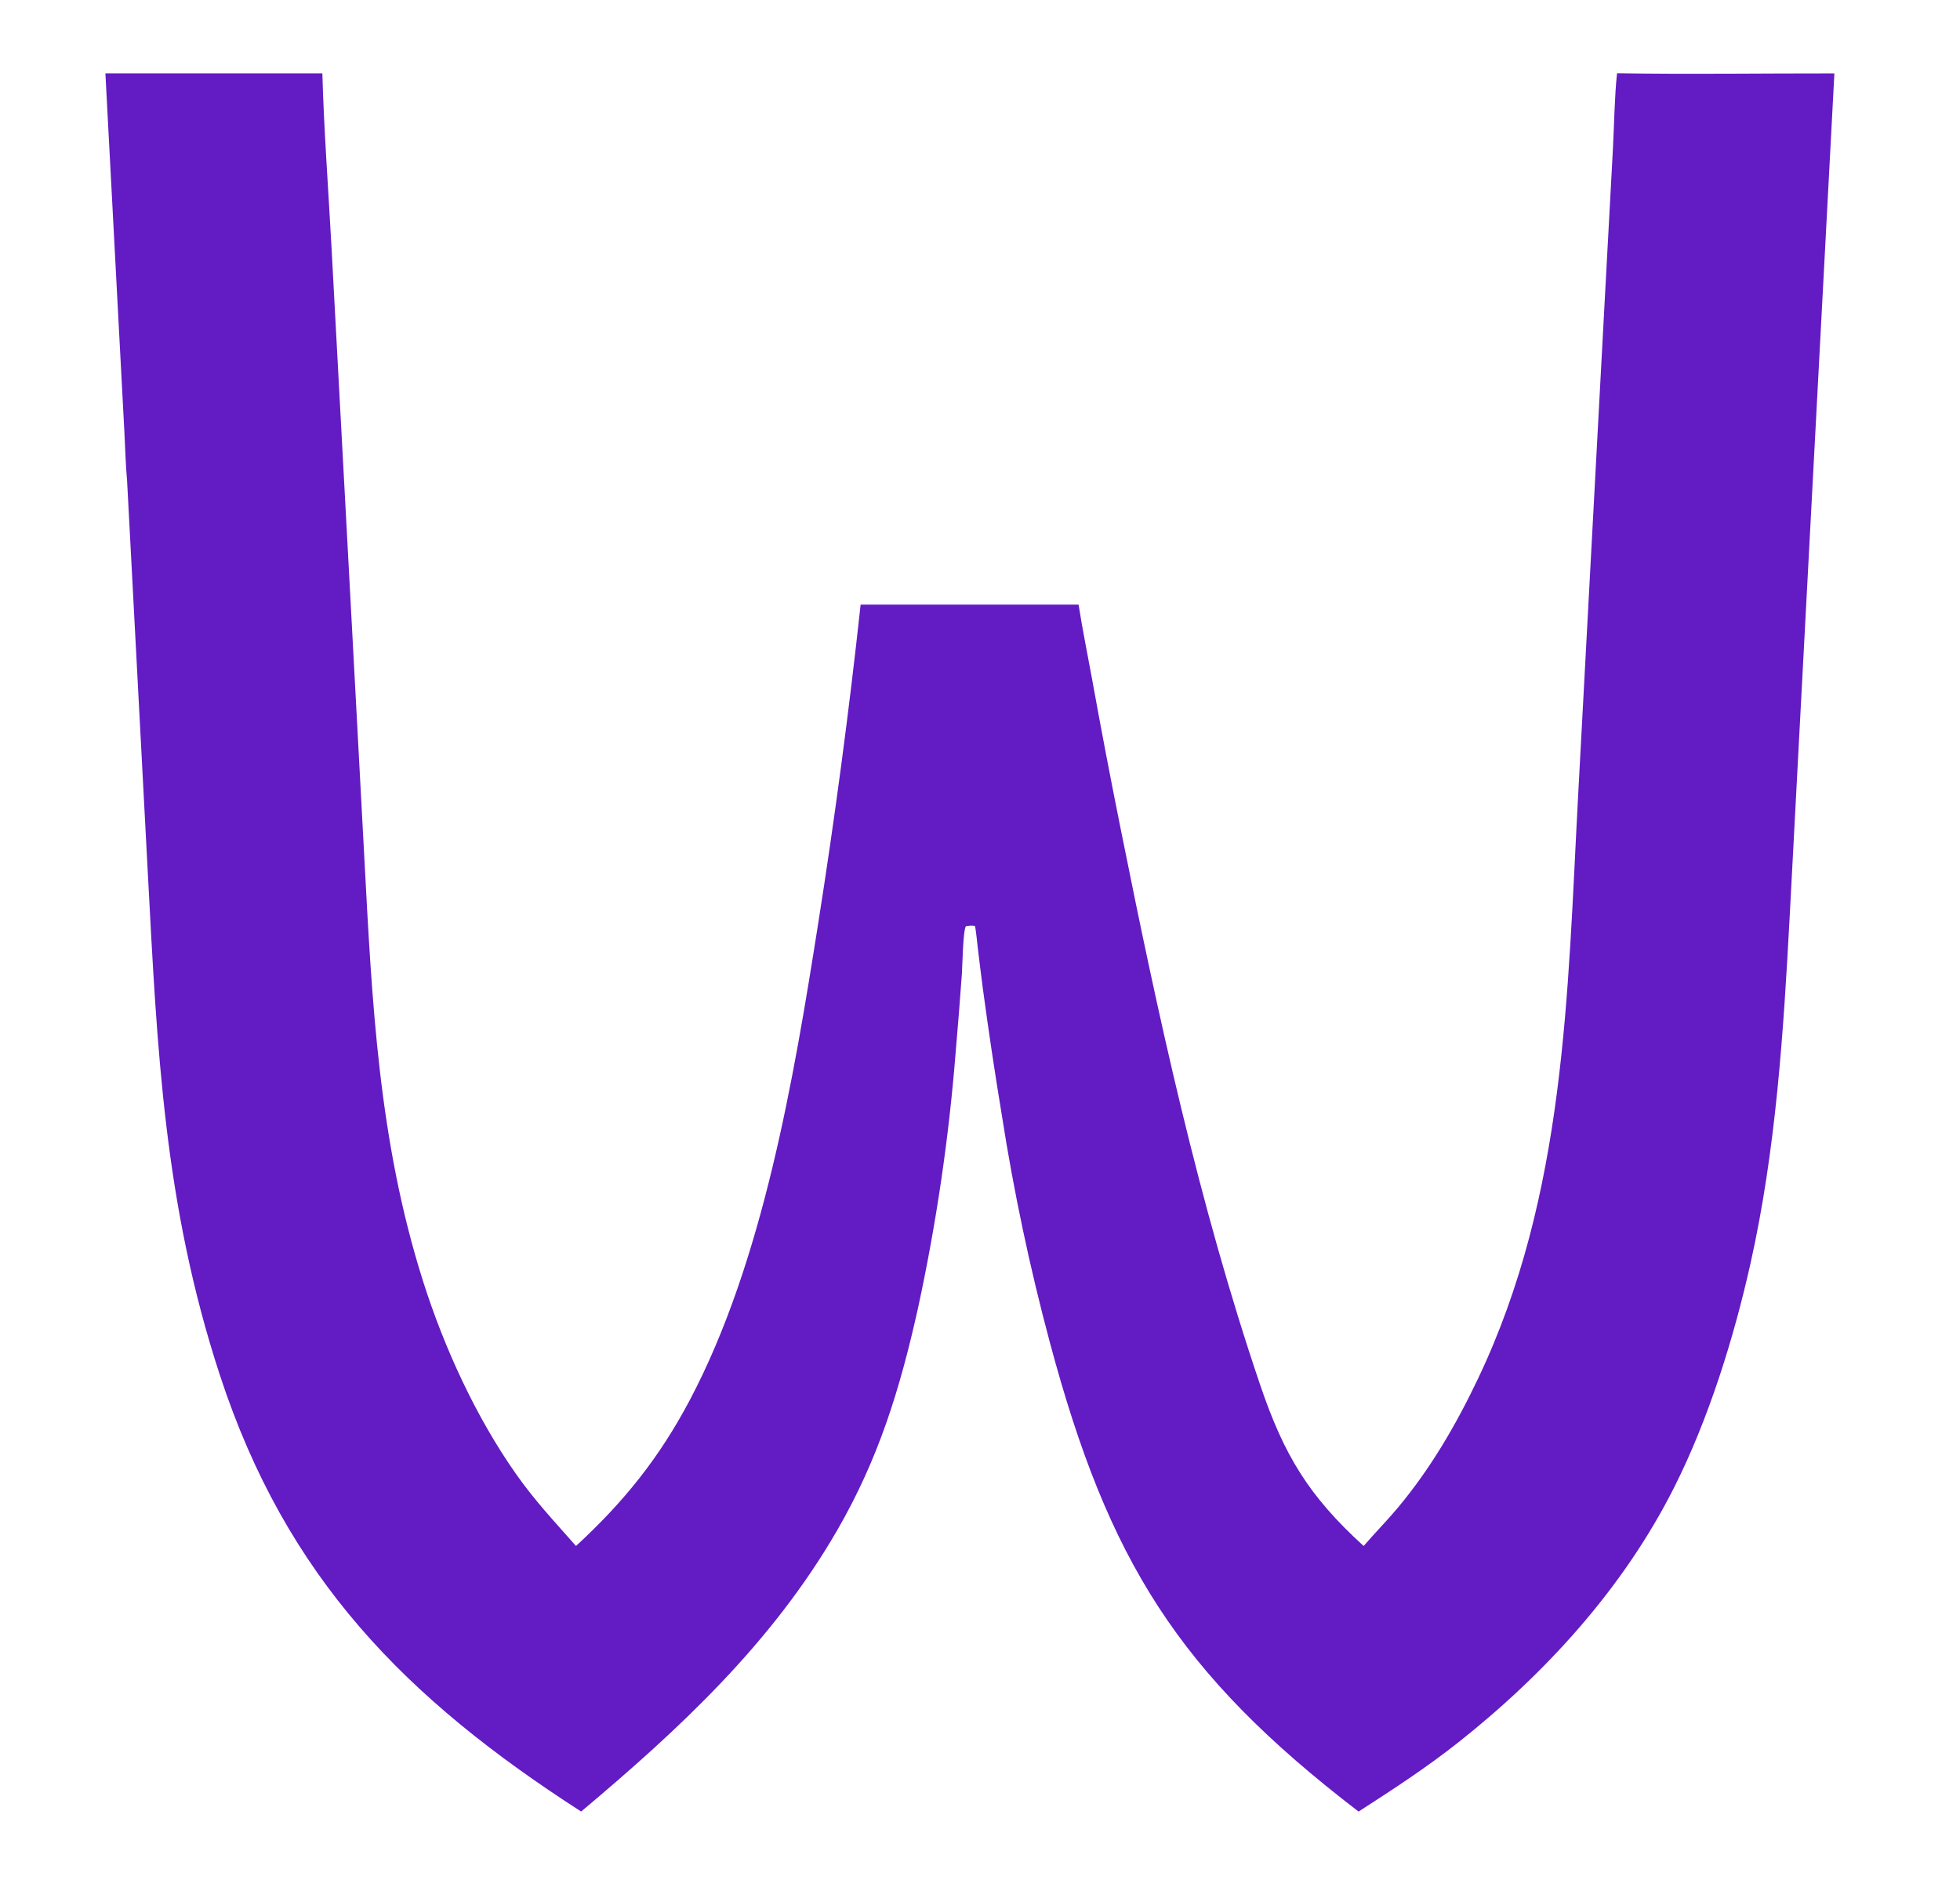
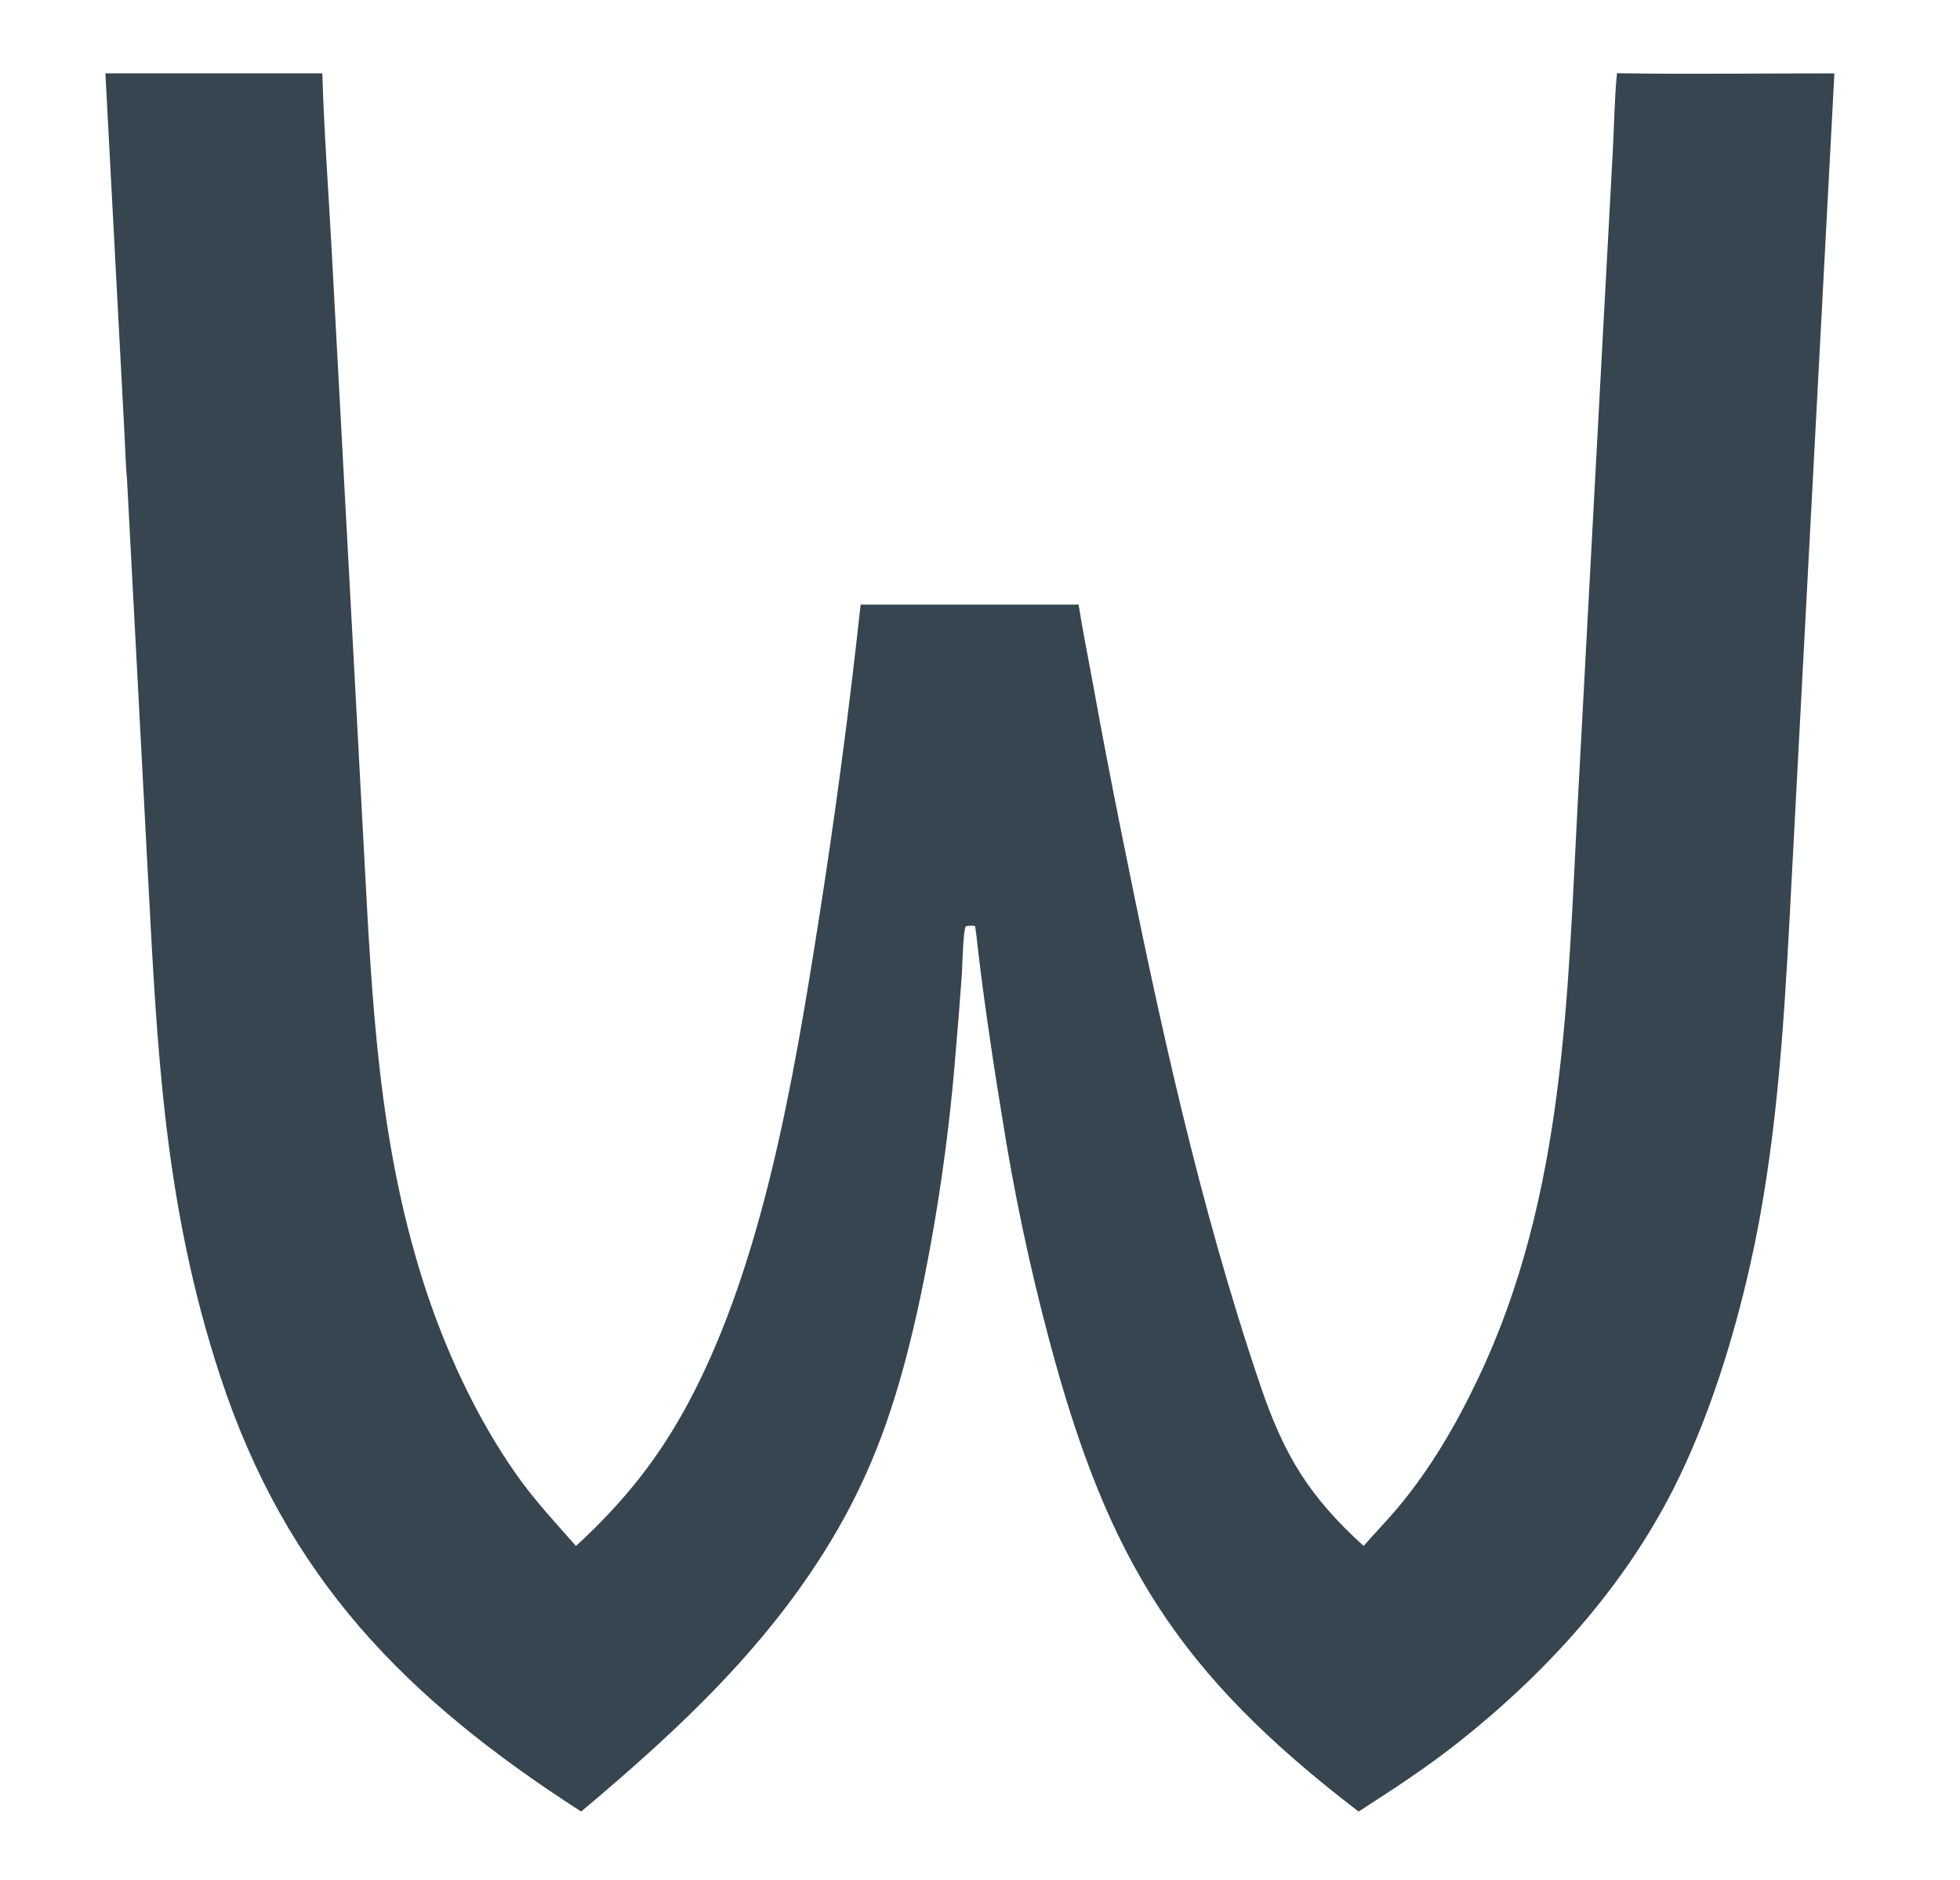
<svg xmlns="http://www.w3.org/2000/svg" version="1.1" style="display: block;" viewBox="0 0 2048 1964" width="782" height="750" preserveAspectRatio="none">
-   <path transform="translate(0,0)" fill="rgb(99,27,195)" d="M 1689.67 76.496 C 1764.2 77.769 1841.93 76.57 1916.75 76.672 L 1880.04 768.509 L 1870.11 956.275 C 1863.58 1078.23 1855.75 1201.24 1828.95 1320.74 C 1811.43 1398.88 1785.12 1483.22 1749 1554.71 C 1696.19 1659.25 1615.45 1747.9 1524.15 1820.19 C 1490.42 1846.9 1455.71 1869.45 1419.58 1892.75 C 1231.17 1748.39 1158.04 1630.67 1096.92 1402.3 C 1075.99 1324.16 1059.25 1244.95 1046.79 1165.02 C 1039.57 1121.44 1033.02 1077.75 1027.13 1033.96 C 1025.2 1019.24 1023.36 1004.5 1021.63 989.756 C 1021.06 984.931 1019.74 971.235 1018.69 967.435 C 1014.69 966.76 1013.4 967.151 1009.29 967.693 C 1006.29 971.589 1005.59 1009.24 1005.11 1016.88 C 1003.15 1044.35 1000.97 1071.81 998.582 1099.24 C 991.465 1189.17 978.318 1278.52 959.231 1366.69 C 940.474 1450.93 918.274 1523.59 874.809 1598.8 C 806.649 1716.73 710.121 1806.32 607.229 1892.72 C 423.923 1774.7 299.208 1648.51 229.803 1436.89 C 171.396 1258.8 164.281 1096.81 154.469 912.417 L 132.764 501.757 C 131.323 486.652 130.813 467.125 129.993 451.669 L 124.847 354.637 L 110.134 76.641 L 336.827 76.597 C 338.4 134.79 343.292 200.624 346.436 259.203 L 365.77 617.981 L 380.613 894.784 C 388.717 1046.6 395.497 1192.02 442.087 1338.71 C 464.158 1408.21 497.287 1480.57 539.469 1540.44 C 558.985 1568.14 579.691 1590.08 601.869 1615.26 C 651.927 1569.16 688.852 1523.18 720.753 1462.85 C 797.294 1318.11 829.441 1126.5 854.846 965.371 C 872.35 854.53 887.161 743.281 899.267 631.721 L 1127.01 631.715 C 1130.88 656.701 1136.45 684.111 1141.04 709.174 C 1150.48 761.5 1160.45 813.727 1170.96 865.847 C 1210.28 1061.91 1252.44 1257.29 1316.73 1446.91 C 1341.59 1520.23 1367.3 1562.85 1424.88 1615.27 C 1436.6 1601.65 1449.32 1588.82 1460.87 1574.98 C 1495.16 1533.84 1521.56 1488.4 1544.53 1440.12 C 1635.96 1247.97 1637.82 1039 1649.01 830.709 L 1676.23 324.016 L 1685.29 156.348 C 1686.55 133.462 1687.11 99.117 1689.57 77.383 L 1689.67 76.496 z" />
+   <path transform="translate(0,0)" fill="rgb(54,69,79)" d="M 1689.67 76.496 C 1764.2 77.769 1841.93 76.57 1916.75 76.672 L 1880.04 768.509 L 1870.11 956.275 C 1863.58 1078.23 1855.75 1201.24 1828.95 1320.74 C 1811.43 1398.88 1785.12 1483.22 1749 1554.71 C 1696.19 1659.25 1615.45 1747.9 1524.15 1820.19 C 1490.42 1846.9 1455.71 1869.45 1419.58 1892.75 C 1231.17 1748.39 1158.04 1630.67 1096.92 1402.3 C 1075.99 1324.16 1059.25 1244.95 1046.79 1165.02 C 1039.57 1121.44 1033.02 1077.75 1027.13 1033.96 C 1025.2 1019.24 1023.36 1004.5 1021.63 989.756 C 1021.06 984.931 1019.74 971.235 1018.69 967.435 C 1014.69 966.76 1013.4 967.151 1009.29 967.693 C 1006.29 971.589 1005.59 1009.24 1005.11 1016.88 C 1003.15 1044.35 1000.97 1071.81 998.582 1099.24 C 991.465 1189.17 978.318 1278.52 959.231 1366.69 C 940.474 1450.93 918.274 1523.59 874.809 1598.8 C 806.649 1716.73 710.121 1806.32 607.229 1892.72 C 423.923 1774.7 299.208 1648.51 229.803 1436.89 C 171.396 1258.8 164.281 1096.81 154.469 912.417 L 132.764 501.757 C 131.323 486.652 130.813 467.125 129.993 451.669 L 124.847 354.637 L 110.134 76.641 L 336.827 76.597 C 338.4 134.79 343.292 200.624 346.436 259.203 L 365.77 617.981 L 380.613 894.784 C 388.717 1046.6 395.497 1192.02 442.087 1338.71 C 464.158 1408.21 497.287 1480.57 539.469 1540.44 C 558.985 1568.14 579.691 1590.08 601.869 1615.26 C 651.927 1569.16 688.852 1523.18 720.753 1462.85 C 797.294 1318.11 829.441 1126.5 854.846 965.371 C 872.35 854.53 887.161 743.281 899.267 631.721 L 1127.01 631.715 C 1130.88 656.701 1136.45 684.111 1141.04 709.174 C 1150.48 761.5 1160.45 813.727 1170.96 865.847 C 1210.28 1061.91 1252.44 1257.29 1316.73 1446.91 C 1341.59 1520.23 1367.3 1562.85 1424.88 1615.27 C 1436.6 1601.65 1449.32 1588.82 1460.87 1574.98 C 1495.16 1533.84 1521.56 1488.4 1544.53 1440.12 C 1635.96 1247.97 1637.82 1039 1649.01 830.709 L 1676.23 324.016 L 1685.29 156.348 C 1686.55 133.462 1687.11 99.117 1689.57 77.383 L 1689.67 76.496 z" />
</svg>
